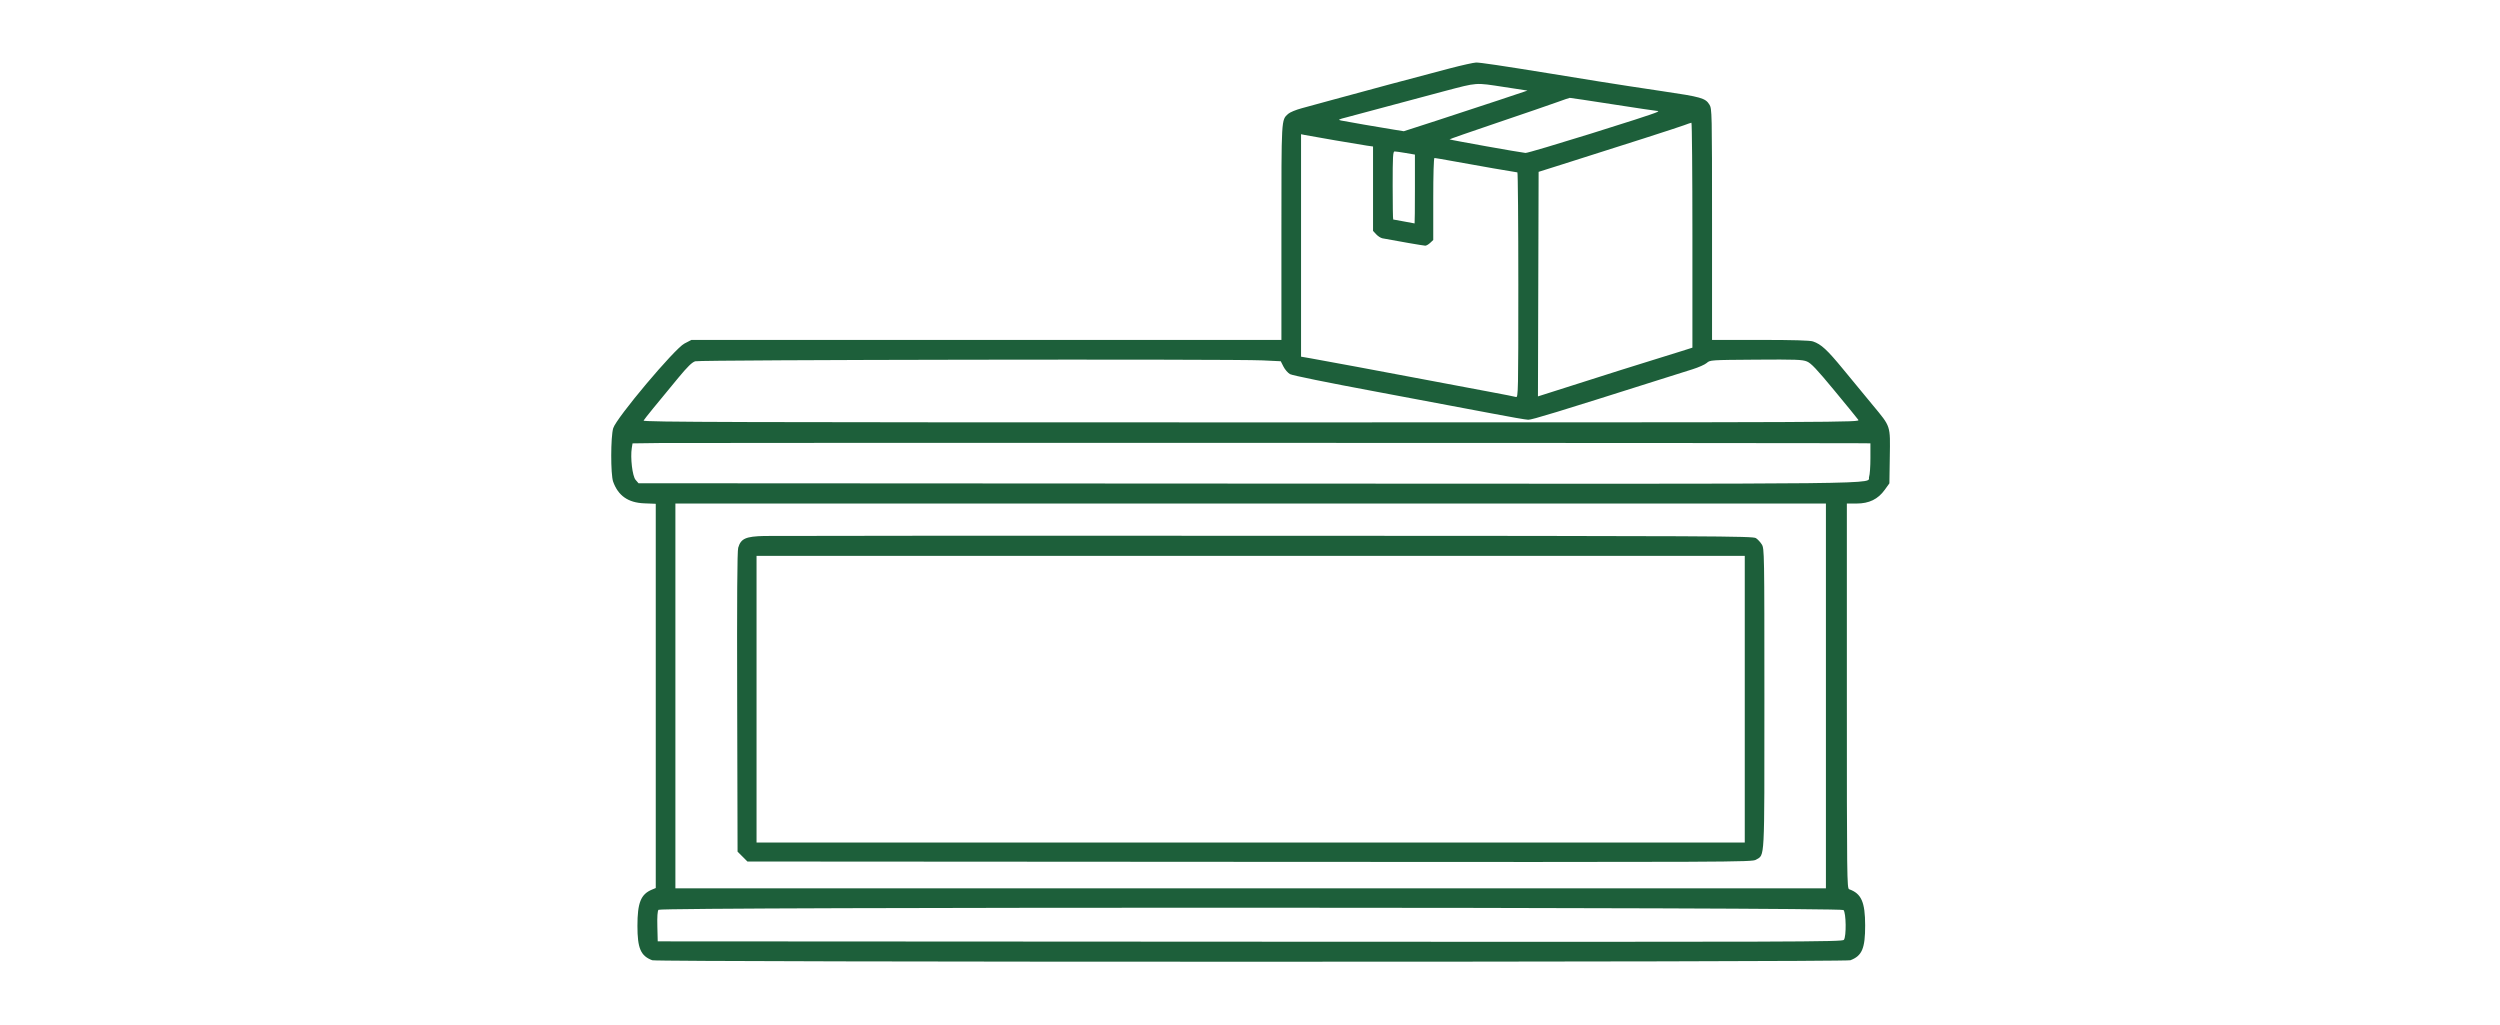
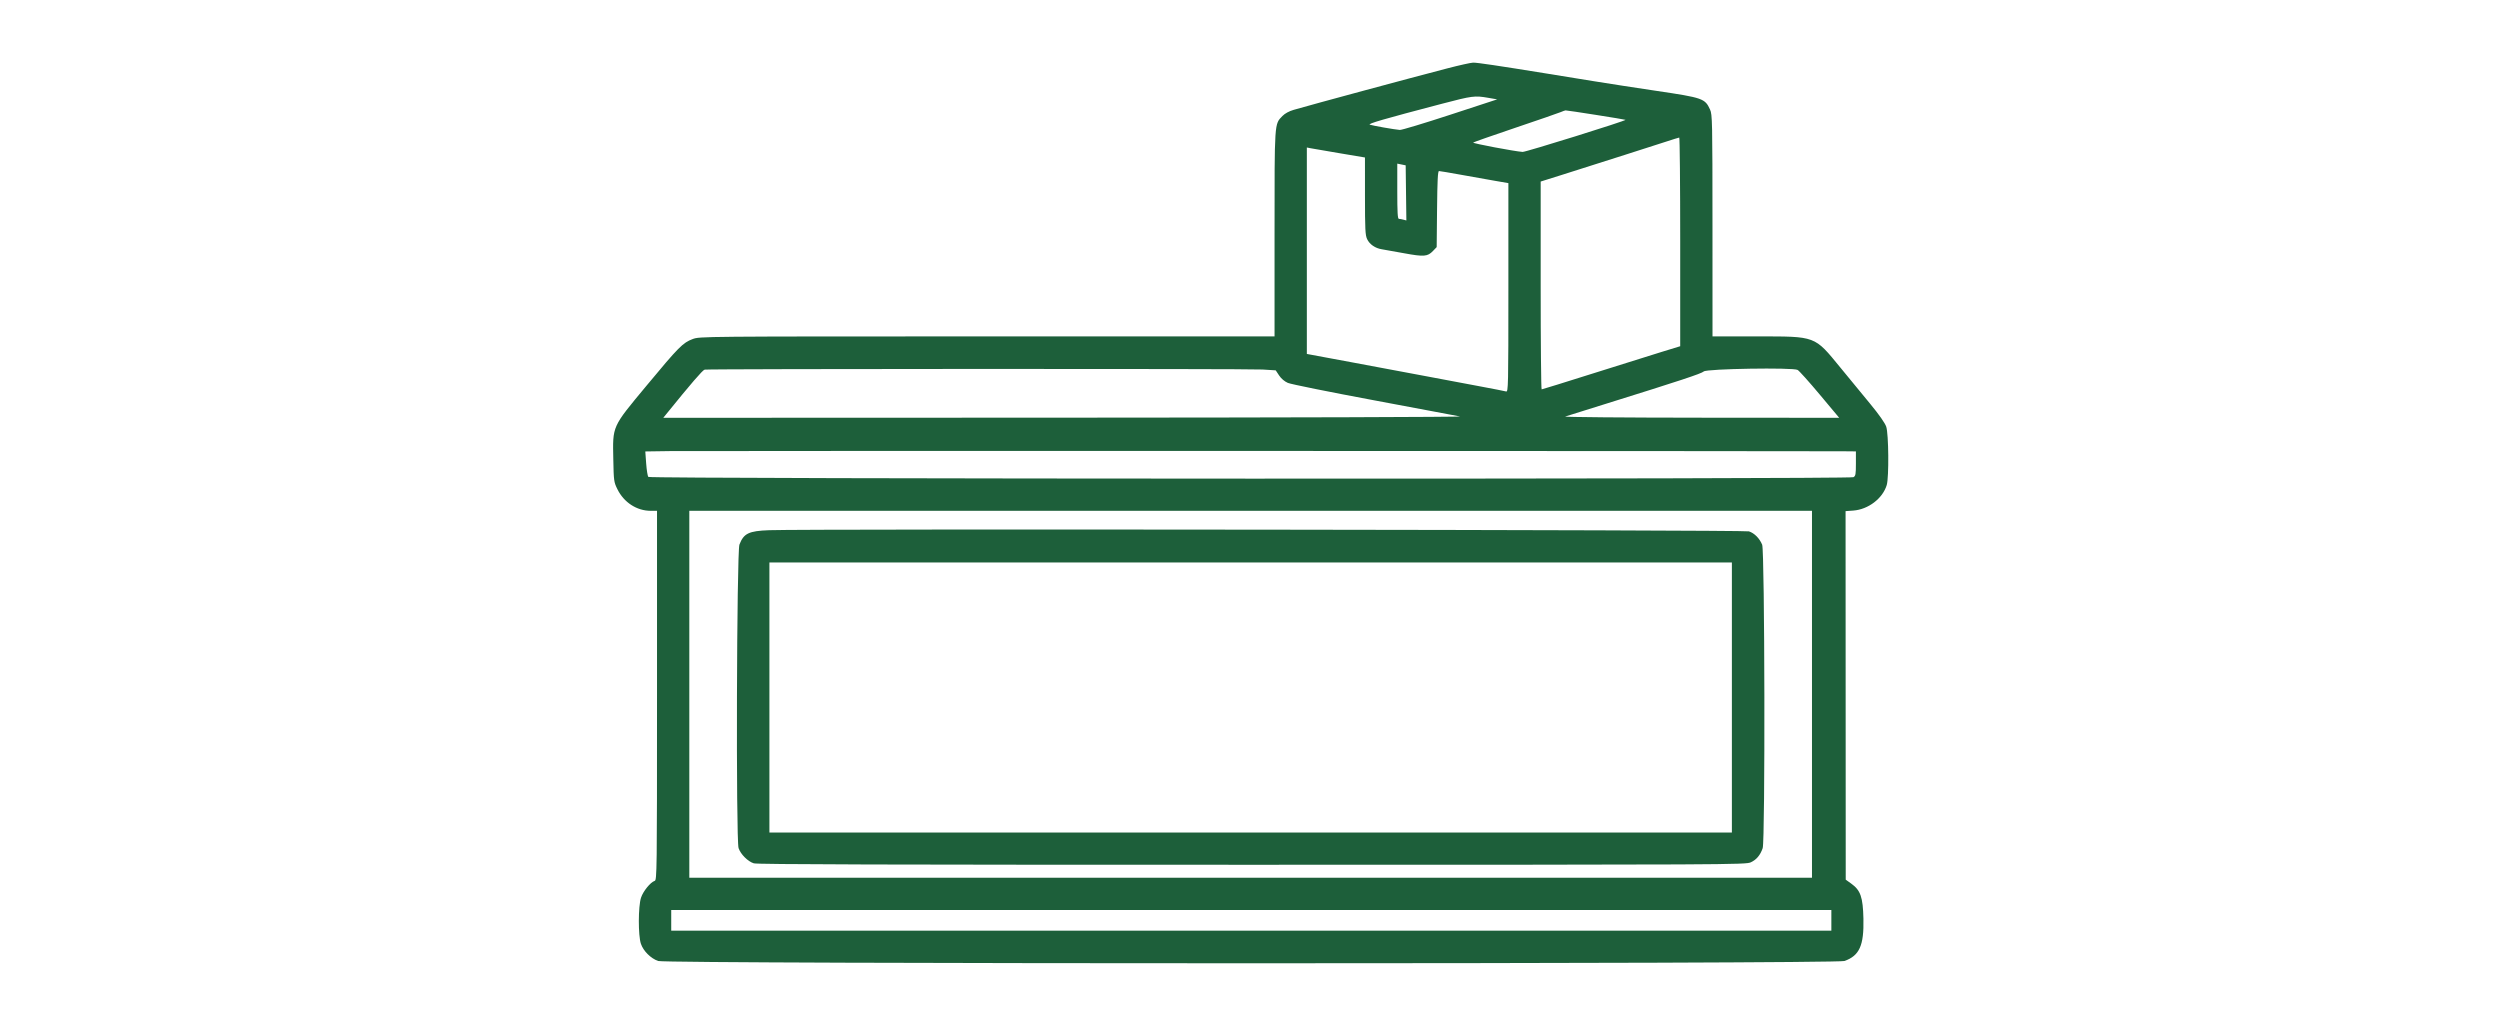
- <svg xmlns="http://www.w3.org/2000/svg" width="1000" height="410" viewBox="-189.0 124.3 1910.0 783.1">
-   <path d="M 919 176.452 C 898.400 181.812, 846.122 195.833, 827.500 200.992 C 819.800 203.126, 809.900 205.831, 805.500 207.003 C 801.100 208.176, 796.430 210.118, 795.121 211.318 C 789.867 216.137, 790 213.785, 790 301.968 L 790 384 564.614 384 L 339.228 384 333.864 386.790 C 326.389 390.678, 281.868 443.612, 279.496 451.432 C 277.518 457.951, 277.470 486.768, 279.427 492.252 C 283.272 503.028, 290.906 508.364, 303.175 508.849 L 312 509.199 312 655.978 L 312 802.757 309.131 803.946 C 300.596 807.481, 298 813.949, 298 831.681 C 298 848.848, 300.478 854.597, 309.315 857.936 C 313.288 859.437, 1220.712 859.437, 1224.685 857.936 C 1233.595 854.570, 1236.006 848.879, 1235.978 831.282 C 1235.950 813.460, 1233.071 806.963, 1223.750 803.679 C 1222.094 803.096, 1222 795.160, 1222 656.031 L 1222 509 1229.386 509 C 1239.011 509, 1245.775 505.709, 1250.951 498.509 L 1254.500 493.571 1254.806 473.388 C 1255.176 449.043, 1255.699 450.640, 1241.887 433.943 C 1236.174 427.037, 1225.973 414.662, 1219.217 406.443 C 1206.872 391.424, 1202.383 387.290, 1196.101 385.155 C 1193.773 384.364, 1181.089 384, 1155.851 384 L 1119 384 1118.996 295.750 C 1118.993 209.420, 1118.949 207.429, 1117.003 204.237 C 1113.975 199.270, 1110.694 198.334, 1081 193.965 C 1065.875 191.740, 1043.825 188.349, 1032 186.431 C 1020.175 184.512, 1003.750 181.847, 995.500 180.508 C 958.204 174.456, 941.697 172.006, 938.717 172.080 C 936.948 172.123, 928.075 174.091, 919 176.452 M 914.500 193.933 C 902.400 197.105, 882.375 202.462, 870 205.838 C 857.625 209.215, 844.145 212.826, 840.044 213.864 C 833.515 215.516, 832.955 215.828, 835.544 216.371 C 839.122 217.122, 865.587 221.694, 876 223.360 L 883.500 224.560 908.500 216.478 C 922.250 212.033, 943.516 205.045, 955.757 200.949 L 978.014 193.502 960.257 190.788 C 937.725 187.345, 940.318 187.167, 914.500 193.933 M 1000.500 202.405 C 995.550 204.208, 975 211.267, 954.834 218.092 C 934.668 224.916, 918.292 230.624, 918.444 230.777 C 918.880 231.214, 973.163 240.915, 976.500 241.153 C 979.149 241.341, 1073.186 212.121, 1077 209.925 C 1078.305 209.173, 1078.292 209.057, 1076.903 209.030 C 1076.025 209.014, 1060.858 206.750, 1043.198 204 C 1025.538 201.250, 1010.732 199.029, 1010.295 199.064 C 1009.858 199.099, 1005.450 200.603, 1000.500 202.405 M 1097.500 220.017 C 1092.920 221.746, 1050.849 235.269, 1005 249.750 L 986.500 255.593 986.244 341.366 L 985.989 427.138 988.244 426.433 C 989.485 426.045, 997.925 423.357, 1007 420.459 C 1040.725 409.691, 1061.857 403.018, 1074.500 399.145 C 1081.650 396.954, 1091.213 393.981, 1095.750 392.538 L 1104 389.913 1104 303.956 C 1104 256.680, 1103.662 218.029, 1103.250 218.065 C 1102.838 218.101, 1100.250 218.979, 1097.500 220.017 M 805 311.818 L 805 396.795 811.750 397.955 C 820.275 399.421, 867.514 408.222, 906 415.515 C 922.225 418.589, 942.700 422.448, 951.500 424.089 C 960.300 425.730, 968.288 427.312, 969.250 427.604 C 970.907 428.107, 971 423.572, 971 342.067 C 971 294.730, 970.681 256, 970.290 256 C 969.396 256, 938.799 250.666, 921.183 247.439 C 913.859 246.098, 907.447 245, 906.933 245 C 906.375 245, 906 257.598, 906 276.326 L 906 307.651 903.686 309.826 C 902.413 311.022, 900.725 312.004, 899.936 312.009 C 898.785 312.017, 878.380 308.502, 867.165 306.364 C 865.880 306.119, 863.743 304.747, 862.415 303.314 L 860 300.708 860 268.468 L 860 236.227 855.250 235.555 C 850.037 234.817, 812.155 228.321, 807.750 227.410 L 805 226.841 805 311.818 M 875 266 C 875 280.300, 875.185 292, 875.412 292 C 875.639 292, 879.351 292.675, 883.662 293.500 C 887.973 294.325, 891.612 295, 891.750 295 C 891.888 295, 892 283.167, 892 268.704 L 892 242.407 884.981 241.204 C 881.121 240.542, 877.296 240, 876.481 240 C 875.211 240, 875 243.700, 875 266 M 342.173 400.319 C 339.700 401.073, 336.362 404.330, 329.173 413.005 C 312.306 433.355, 303.525 444.170, 302.700 445.606 C 302.017 446.797, 369.658 447, 767.007 447 C 1229.762 447, 1232.106 446.990, 1230.732 445.027 C 1229.972 443.942, 1221.734 433.848, 1212.425 422.595 C 1198.917 406.265, 1194.695 401.800, 1191.512 400.480 C 1188.018 399.030, 1183.189 398.857, 1152.512 399.076 C 1117.834 399.325, 1117.476 399.349, 1115 401.567 C 1113.625 402.798, 1108.675 404.999, 1104 406.456 C 1099.325 407.914, 1087.625 411.603, 1078 414.654 C 1000.626 439.183, 981.571 445, 978.588 445 C 977.026 445, 964.217 442.774, 950.124 440.054 C 936.031 437.334, 896.375 429.866, 862 423.459 C 825.134 416.588, 798.292 411.121, 796.554 410.131 C 794.934 409.207, 792.684 406.616, 791.554 404.373 L 789.500 400.295 775.500 399.630 C 752.152 398.520, 345.953 399.167, 342.173 400.319 M 314.878 462.770 L 294.255 463.040 293.692 466.511 C 292.483 473.959, 294.149 488.062, 296.570 490.876 L 298.827 493.500 764.938 493.753 C 1273.602 494.029, 1236.742 494.439, 1239.006 488.483 C 1239.553 487.046, 1240 480.724, 1240 474.435 L 1240 463 1227.750 462.906 C 1195.912 462.662, 332.949 462.533, 314.878 462.770 M 327 656 L 327 803 766.500 803 L 1206 803 1206 656 L 1206 509 766.500 509 L 327 509 327 656 M 395.052 533.782 C 380.695 534.108, 377.020 535.755, 374.986 542.776 C 374.234 545.370, 373.997 581.151, 374.204 660.733 L 374.500 774.967 378.267 778.733 L 382.033 782.500 765.767 782.748 C 1139.841 782.991, 1149.578 782.950, 1152.580 781.117 C 1159.396 776.955, 1159 784.560, 1158.996 657.849 C 1158.993 546.271, 1158.945 543.423, 1157.044 540.304 C 1155.972 538.547, 1153.944 536.354, 1152.537 535.432 C 1150.156 533.872, 1124.266 533.747, 778.739 533.628 C 574.558 533.558, 401.898 533.627, 395.052 533.782 M 389 658.500 L 389 768 766.500 768 L 1144 768 1144 658.500 L 1144 549 766.500 549 L 389 549 389 658.500 M 314.089 819.393 C 313.323 820.315, 313.028 824.626, 313.216 832.143 L 313.500 843.500 766 843.756 C 1190.553 843.995, 1218.577 843.906, 1219.750 842.314 C 1221.697 839.672, 1221.441 821.584, 1219.429 819.571 C 1217.176 817.319, 315.958 817.141, 314.089 819.393" stroke="none" fill="#1D5F3A" fill-rule="evenodd" />
+ <svg xmlns="http://www.w3.org/2000/svg" width="1000" height="410" viewBox="-201.5 118.6 1935.0 793.4">
+   <path d="M 919 171.452 C 888.174 179.473, 815.669 199.050, 799.810 203.635 C 796.230 204.670, 793.002 206.434, 791.103 208.394 C 784.830 214.866, 785 212.319, 785 299.626 L 785 379 562.538 379 C 341.033 379, 340.052 379.009, 334.620 381.041 C 326.987 383.897, 323.883 387.030, 298.995 417 C 271.899 449.629, 272.661 447.943, 273.167 474.204 C 273.486 490.799, 273.614 491.732, 276.306 497.214 C 281.372 507.531, 291.343 514, 302.178 514 L 307 514 307 656.933 C 307 793.730, 306.923 799.890, 305.199 800.437 C 301.934 801.473, 296.286 808.414, 294.629 813.428 C 292.410 820.140, 292.352 842.743, 294.537 849.155 C 296.450 854.770, 302.126 860.430, 307.876 862.457 C 314.559 864.814, 1219.441 864.814, 1226.124 862.457 C 1237.741 858.361, 1241.294 850.460, 1240.824 829.769 C 1240.442 812.968, 1238.617 807.736, 1231.311 802.501 L 1227.122 799.500 1227.061 656.870 L 1227 514.240 1232.936 513.811 C 1244.546 512.971, 1255.759 504.422, 1258.870 494.038 C 1260.651 488.095, 1260.356 454.400, 1258.474 448.879 C 1257.514 446.061, 1252.975 439.581, 1246.224 431.391 C 1240.326 424.236, 1229.911 411.566, 1223.080 403.238 C 1202.662 378.344, 1204.415 379, 1158.322 379 L 1124 379 1123.978 293.250 C 1123.957 211.938, 1123.860 207.289, 1122.104 203.421 C 1118.210 194.848, 1116.552 194.267, 1081 188.996 C 1065.875 186.754, 1043.825 183.349, 1032 181.431 C 1020.175 179.512, 1003.750 176.847, 995.500 175.508 C 958.204 169.456, 941.697 167.006, 938.717 167.080 C 936.948 167.123, 928.075 169.091, 919 171.452 M 914.500 198.936 C 869.358 210.772, 856.848 214.400, 858.746 215.102 C 860.795 215.860, 878.041 218.885, 882 219.181 C 883.375 219.284, 900.889 214.002, 920.921 207.444 L 957.342 195.519 950.421 194.321 C 939.922 192.503, 938.176 192.728, 914.500 198.936 M 1006.500 205.373 C 1004.850 206.085, 989.100 211.529, 971.500 217.471 C 953.900 223.413, 939.156 228.579, 938.736 228.952 C 938.049 229.560, 970.876 235.773, 977 236.194 C 979.346 236.356, 1057.367 212.034, 1056.687 211.353 C 1056.358 211.024, 1011.581 203.971, 1010.257 204.039 C 1009.840 204.061, 1008.150 204.661, 1006.500 205.373 M 1095 226.013 C 1091.049 227.365, 1025.207 248.379, 1007.250 254.020 L 991 259.125 991 339.562 C 991 383.803, 991.337 419.998, 991.750 419.995 C 992.163 419.993, 1010.050 414.442, 1031.500 407.659 C 1052.950 400.877, 1076.912 393.363, 1084.750 390.962 L 1099 386.597 1099 305.799 C 1099 261.359, 1098.662 225.036, 1098.250 225.079 C 1097.838 225.122, 1096.375 225.543, 1095 226.013 M 810 312.669 L 810 392.571 843.750 398.843 C 862.313 402.293, 887.850 407.075, 900.500 409.471 C 913.150 411.866, 932.275 415.462, 943 417.462 C 953.725 419.461, 963.288 421.331, 964.250 421.616 C 965.907 422.107, 966 417.814, 966 341.241 L 966 260.348 955.750 258.583 C 950.112 257.612, 938.300 255.509, 929.500 253.909 C 920.700 252.310, 912.957 251.001, 912.293 251.001 C 911.384 251, 911.013 258.270, 910.793 280.436 L 910.500 309.872 907.609 312.887 C 903.439 317.239, 900.635 317.457, 885.254 314.625 C 877.689 313.233, 869.925 311.846, 868 311.544 C 862.926 310.747, 858.582 307.746, 856.670 303.717 C 855.226 300.675, 854.999 296.153, 854.995 270.349 L 854.989 240.500 835.245 237.184 C 824.385 235.360, 814.263 233.620, 812.750 233.317 L 810 232.767 810 312.669 M 880 266.626 C 880 283.051, 880.289 288.003, 881.250 288.014 C 881.938 288.021, 883.522 288.301, 884.770 288.636 L 887.040 289.244 886.770 267.912 L 886.500 246.581 883.250 245.917 L 880 245.253 880 266.626 M 343.839 404.722 C 342.284 405.087, 333.242 415.577, 314.178 439.131 L 311.855 442 622.178 441.893 C 794.240 441.834, 930.718 441.409, 928.500 440.940 C 926.300 440.474, 896.375 434.854, 862 428.449 C 827.625 422.045, 797.620 415.989, 795.323 414.991 C 792.725 413.863, 790.156 411.681, 788.528 409.222 L 785.911 405.267 775.705 404.625 C 764.991 403.952, 346.716 404.045, 343.839 404.722 M 1117.246 406.117 C 1115.512 407.769, 1098.624 413.352, 1042 430.992 C 1025.775 436.046, 1011.375 440.555, 1010 441.012 C 1008.625 441.469, 1055.778 441.878, 1114.785 441.921 L 1222.070 442 1207.025 424.030 C 1198.750 414.146, 1191.035 405.554, 1189.880 404.936 C 1186.151 402.940, 1119.441 404.025, 1117.246 406.117 M 316.716 467.772 L 297.931 468.044 298.599 477.272 C 298.967 482.347, 299.712 487.063, 300.256 487.750 C 301.558 489.395, 1229.993 489.609, 1233.066 487.965 C 1234.769 487.053, 1235 485.799, 1235 477.465 L 1235 468 1225.250 467.906 C 1199.862 467.662, 333.158 467.534, 316.716 467.772 M 332 656 L 332 798 766.500 798 L 1201 798 1201 656 L 1201 514 766.500 514 L 332 514 332 656 M 393.839 529 C 378.012 529.579, 374.146 531.443, 370.804 540.105 C 368.681 545.608, 368.043 768.829, 370.133 775.101 C 371.707 779.826, 377.406 785.505, 381.934 786.862 C 384.745 787.704, 485.029 787.994, 767.616 787.978 C 1137.870 787.957, 1149.625 787.899, 1153.599 786.095 C 1158.006 784.093, 1161.007 780.525, 1162.847 775.101 C 1164.840 769.225, 1164.458 545.033, 1162.447 540.218 C 1160.377 535.262, 1156.443 531.301, 1152.198 529.900 C 1148.673 528.737, 424.520 527.877, 393.839 529 M 394 658.500 L 394 763 766.500 763 L 1139 763 1139 658.500 L 1139 554 766.500 554 L 394 554 394 658.500 M 318 831 L 318 839 767 839 L 1216 839 1216 831 L 1216 823 767 823 L 318 823 318 831" stroke="none" fill="#1D5F3A" fill-rule="evenodd" />
</svg>
